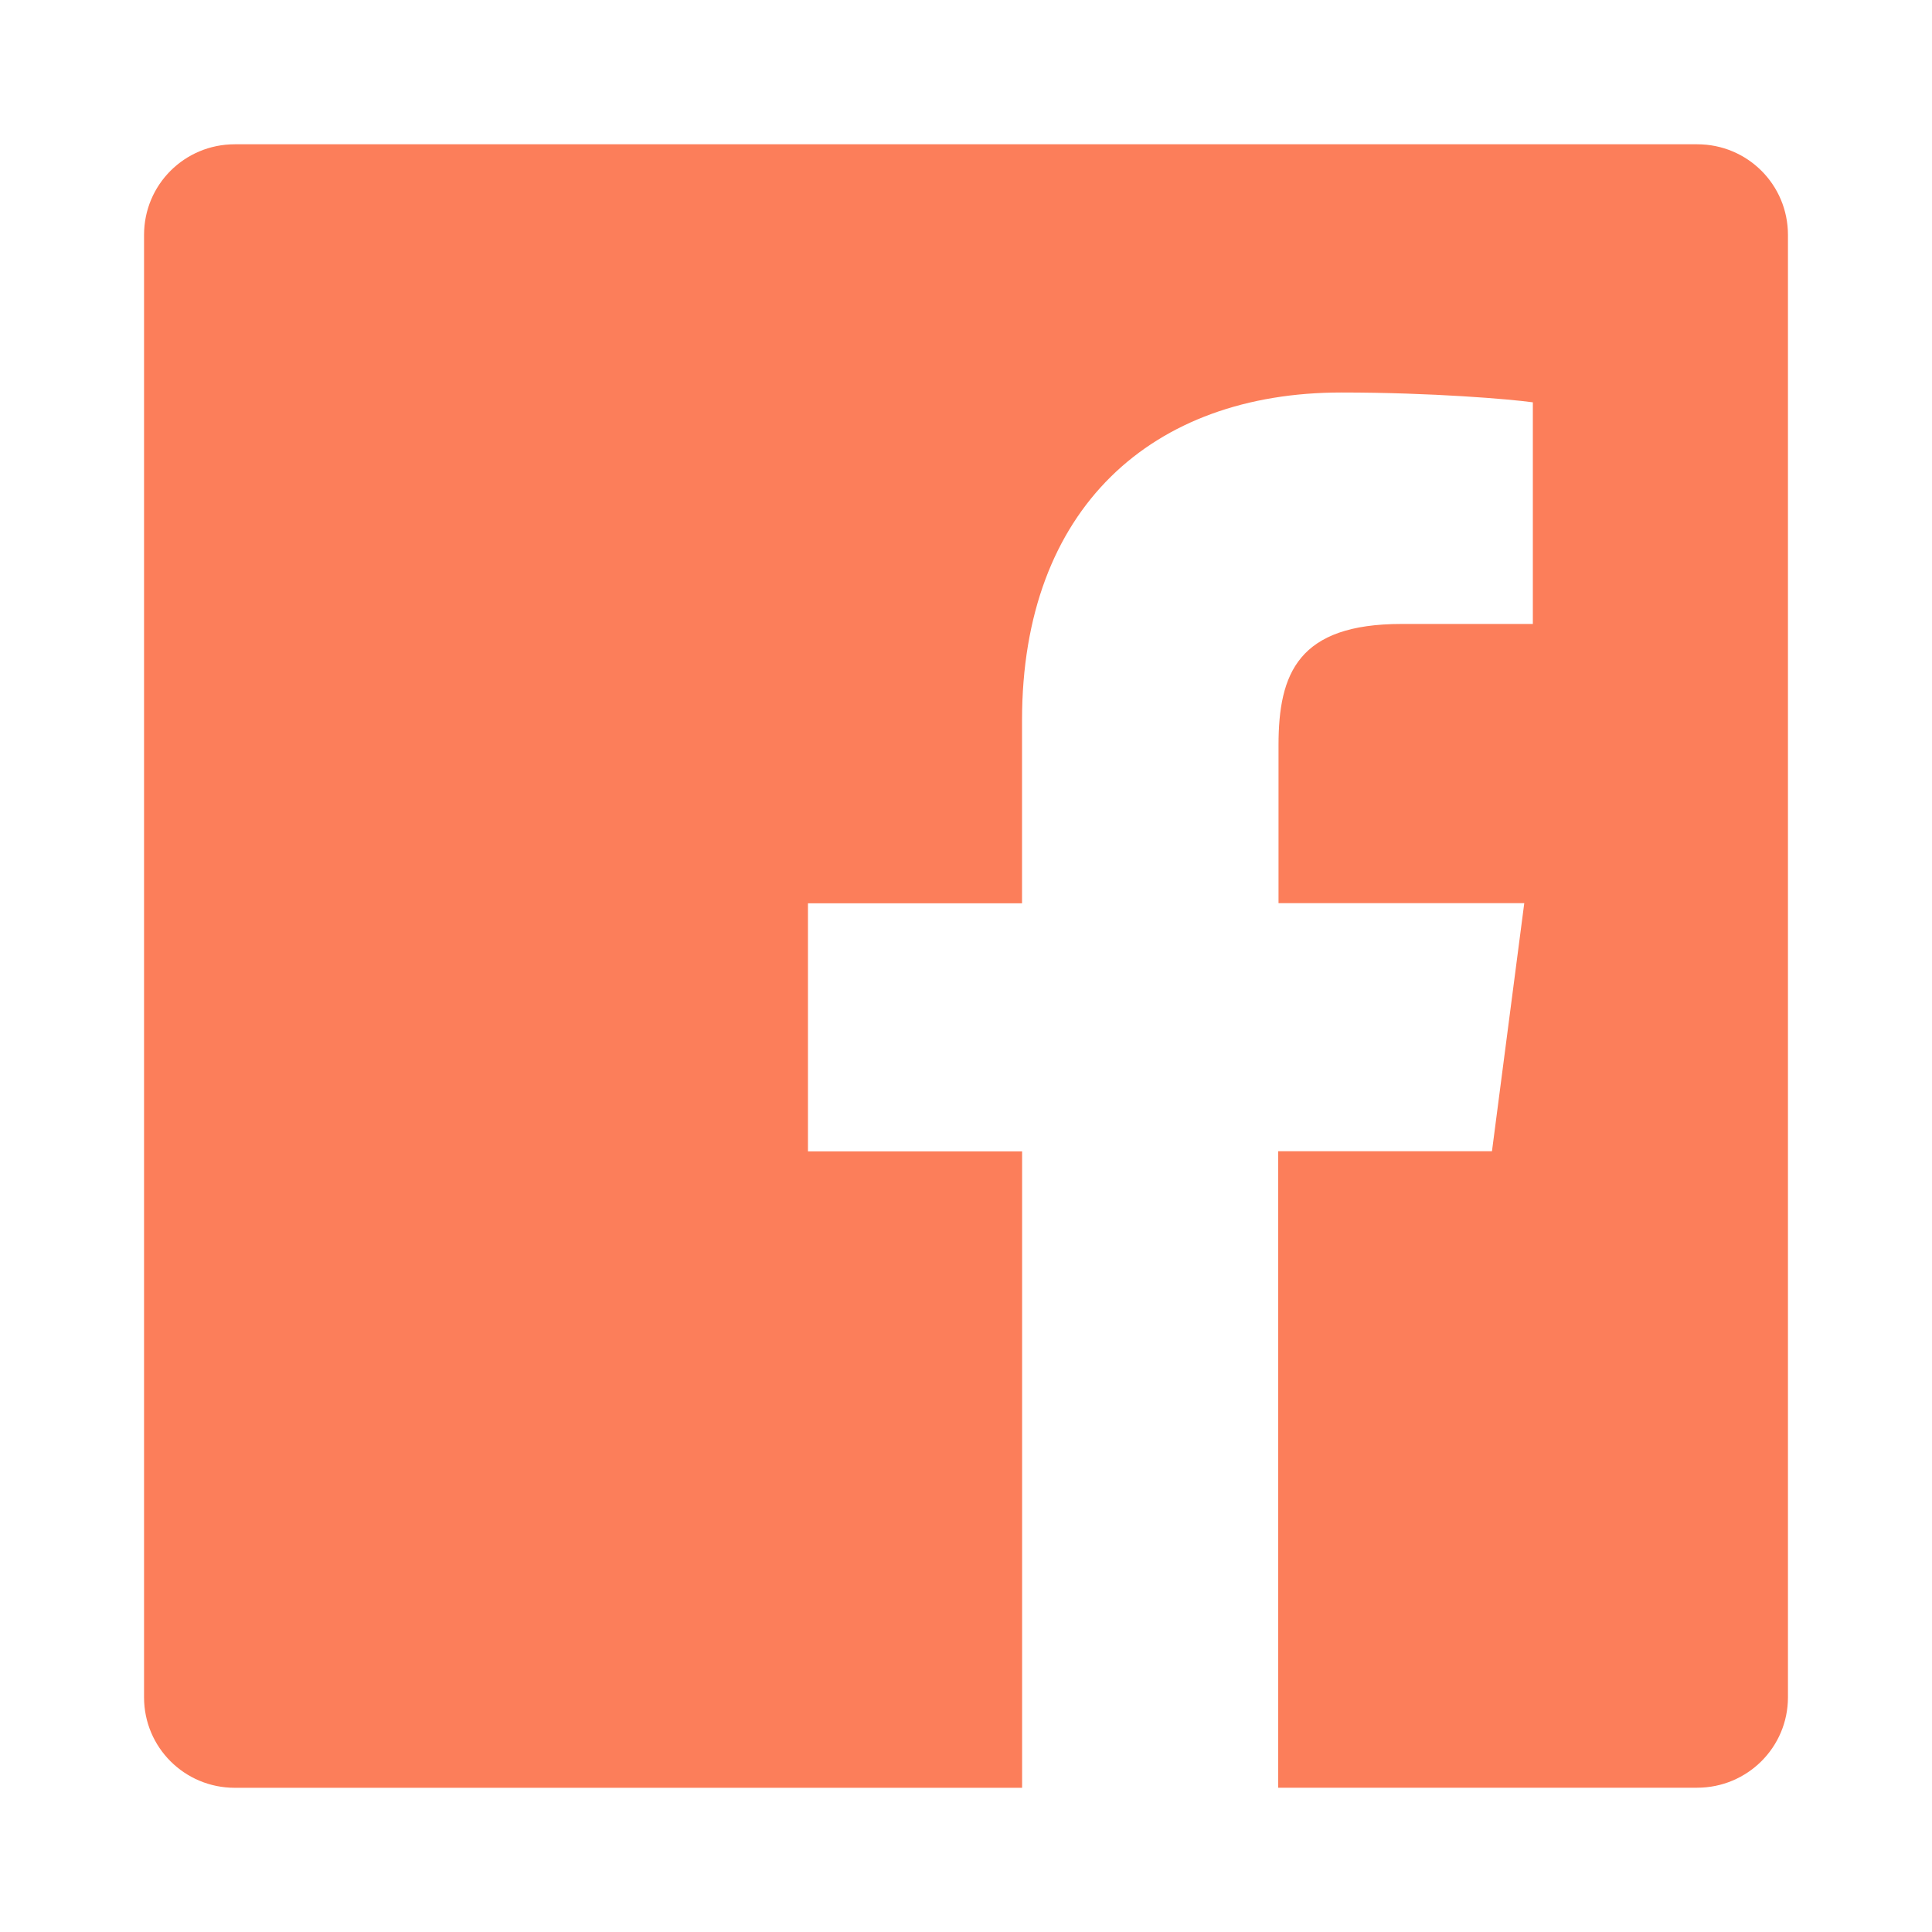
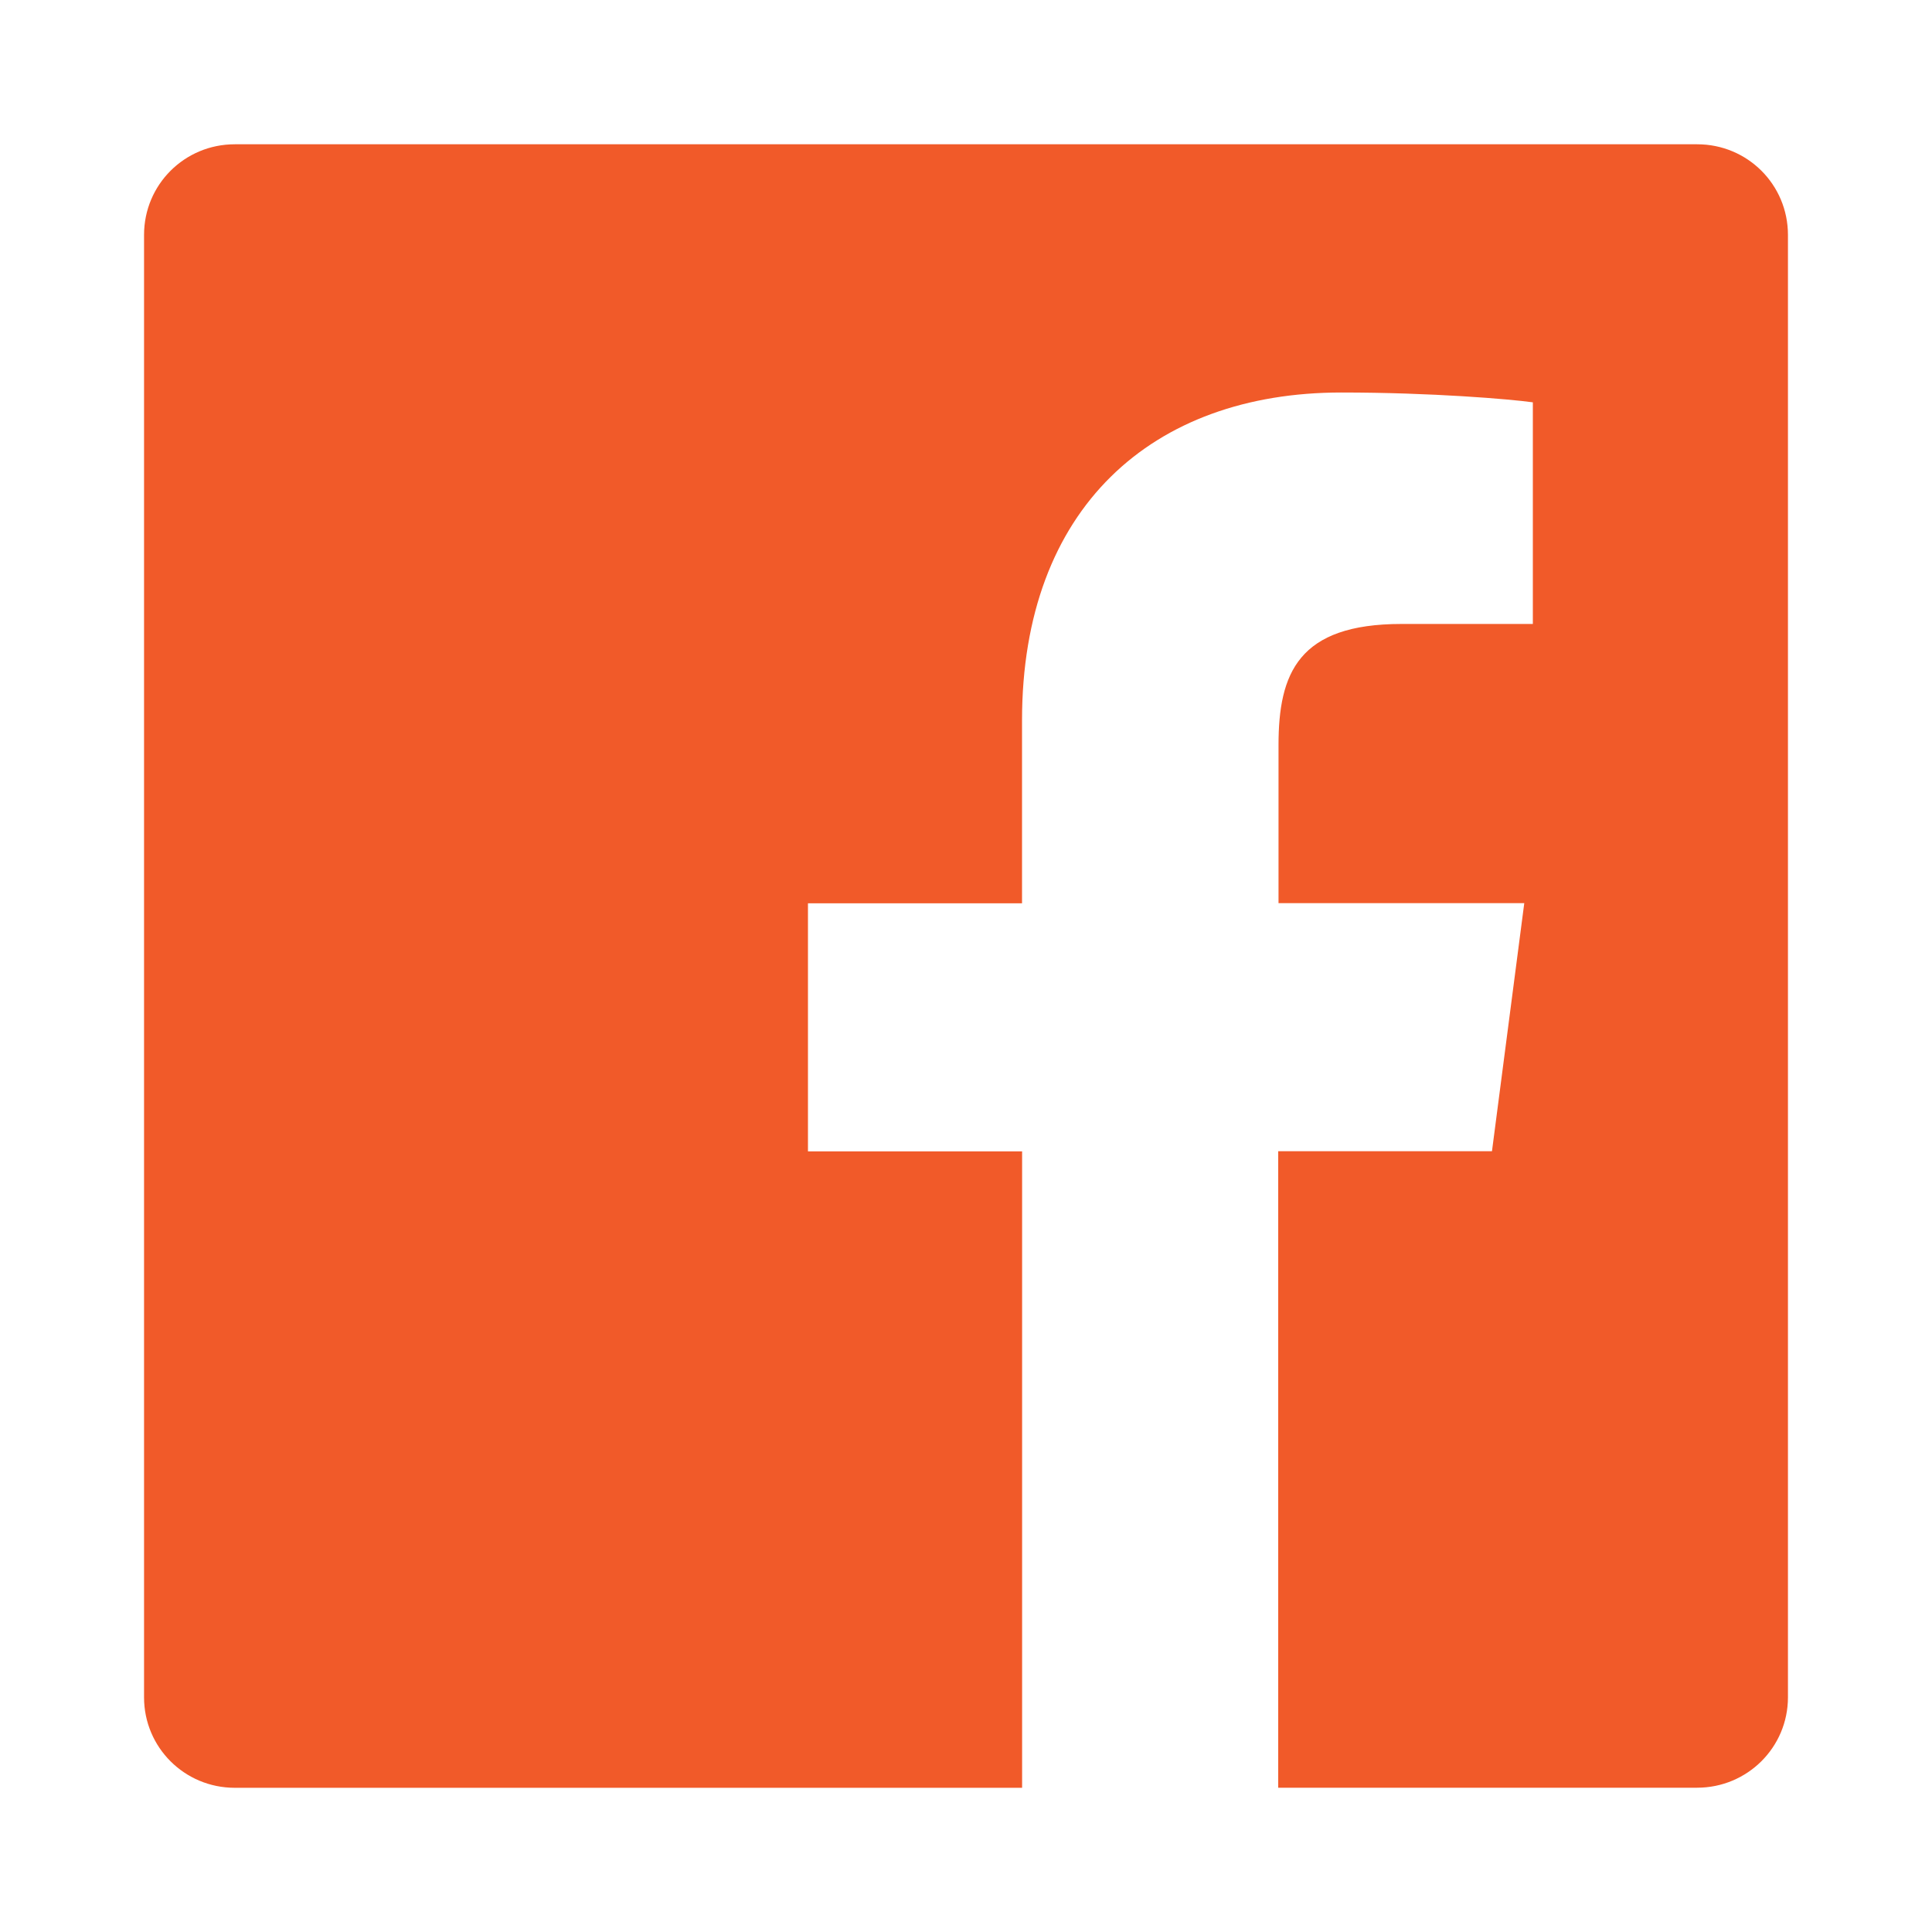
<svg xmlns="http://www.w3.org/2000/svg" version="1.1" id="Layer_1" x="0px" y="0px" width="25px" height="25px" viewBox="0 0 25 25" enable-background="new 0 0 25 25" xml:space="preserve">
-   <path fill="#FC7E5A" d="M21.962,1.867H3.038c-0.65,0-1.174,0.522-1.174,1.173v18.924c0,0.646,0.523,1.17,1.174,1.17h10.188v-8.235   h-2.771v-3.21h2.77V9.321c0-2.747,1.684-4.242,4.131-4.242c1.176,0,2.182,0.086,2.479,0.127v2.868h-1.699   c-1.336,0-1.592,0.638-1.592,1.568v2.045h3.18l-0.418,3.21H16.54v8.236h5.42c0.65,0,1.176-0.522,1.176-1.17V3.04   C23.136,2.389,22.612,1.867,21.962,1.867z" />
+   <path fill="#F15A29" d="M21.962,1.867H3.038c-0.65,0-1.174,0.522-1.174,1.173v18.924c0,0.646,0.523,1.17,1.174,1.17h10.188v-8.235   h-2.771v-3.21h2.77V9.321c0-2.747,1.684-4.242,4.131-4.242c1.176,0,2.182,0.086,2.479,0.127v2.868h-1.699   c-1.336,0-1.592,0.638-1.592,1.568v2.045h3.18l-0.418,3.21H16.54v8.236h5.42c0.65,0,1.176-0.522,1.176-1.17V3.04   C23.136,2.389,22.612,1.867,21.962,1.867z" />
</svg>
